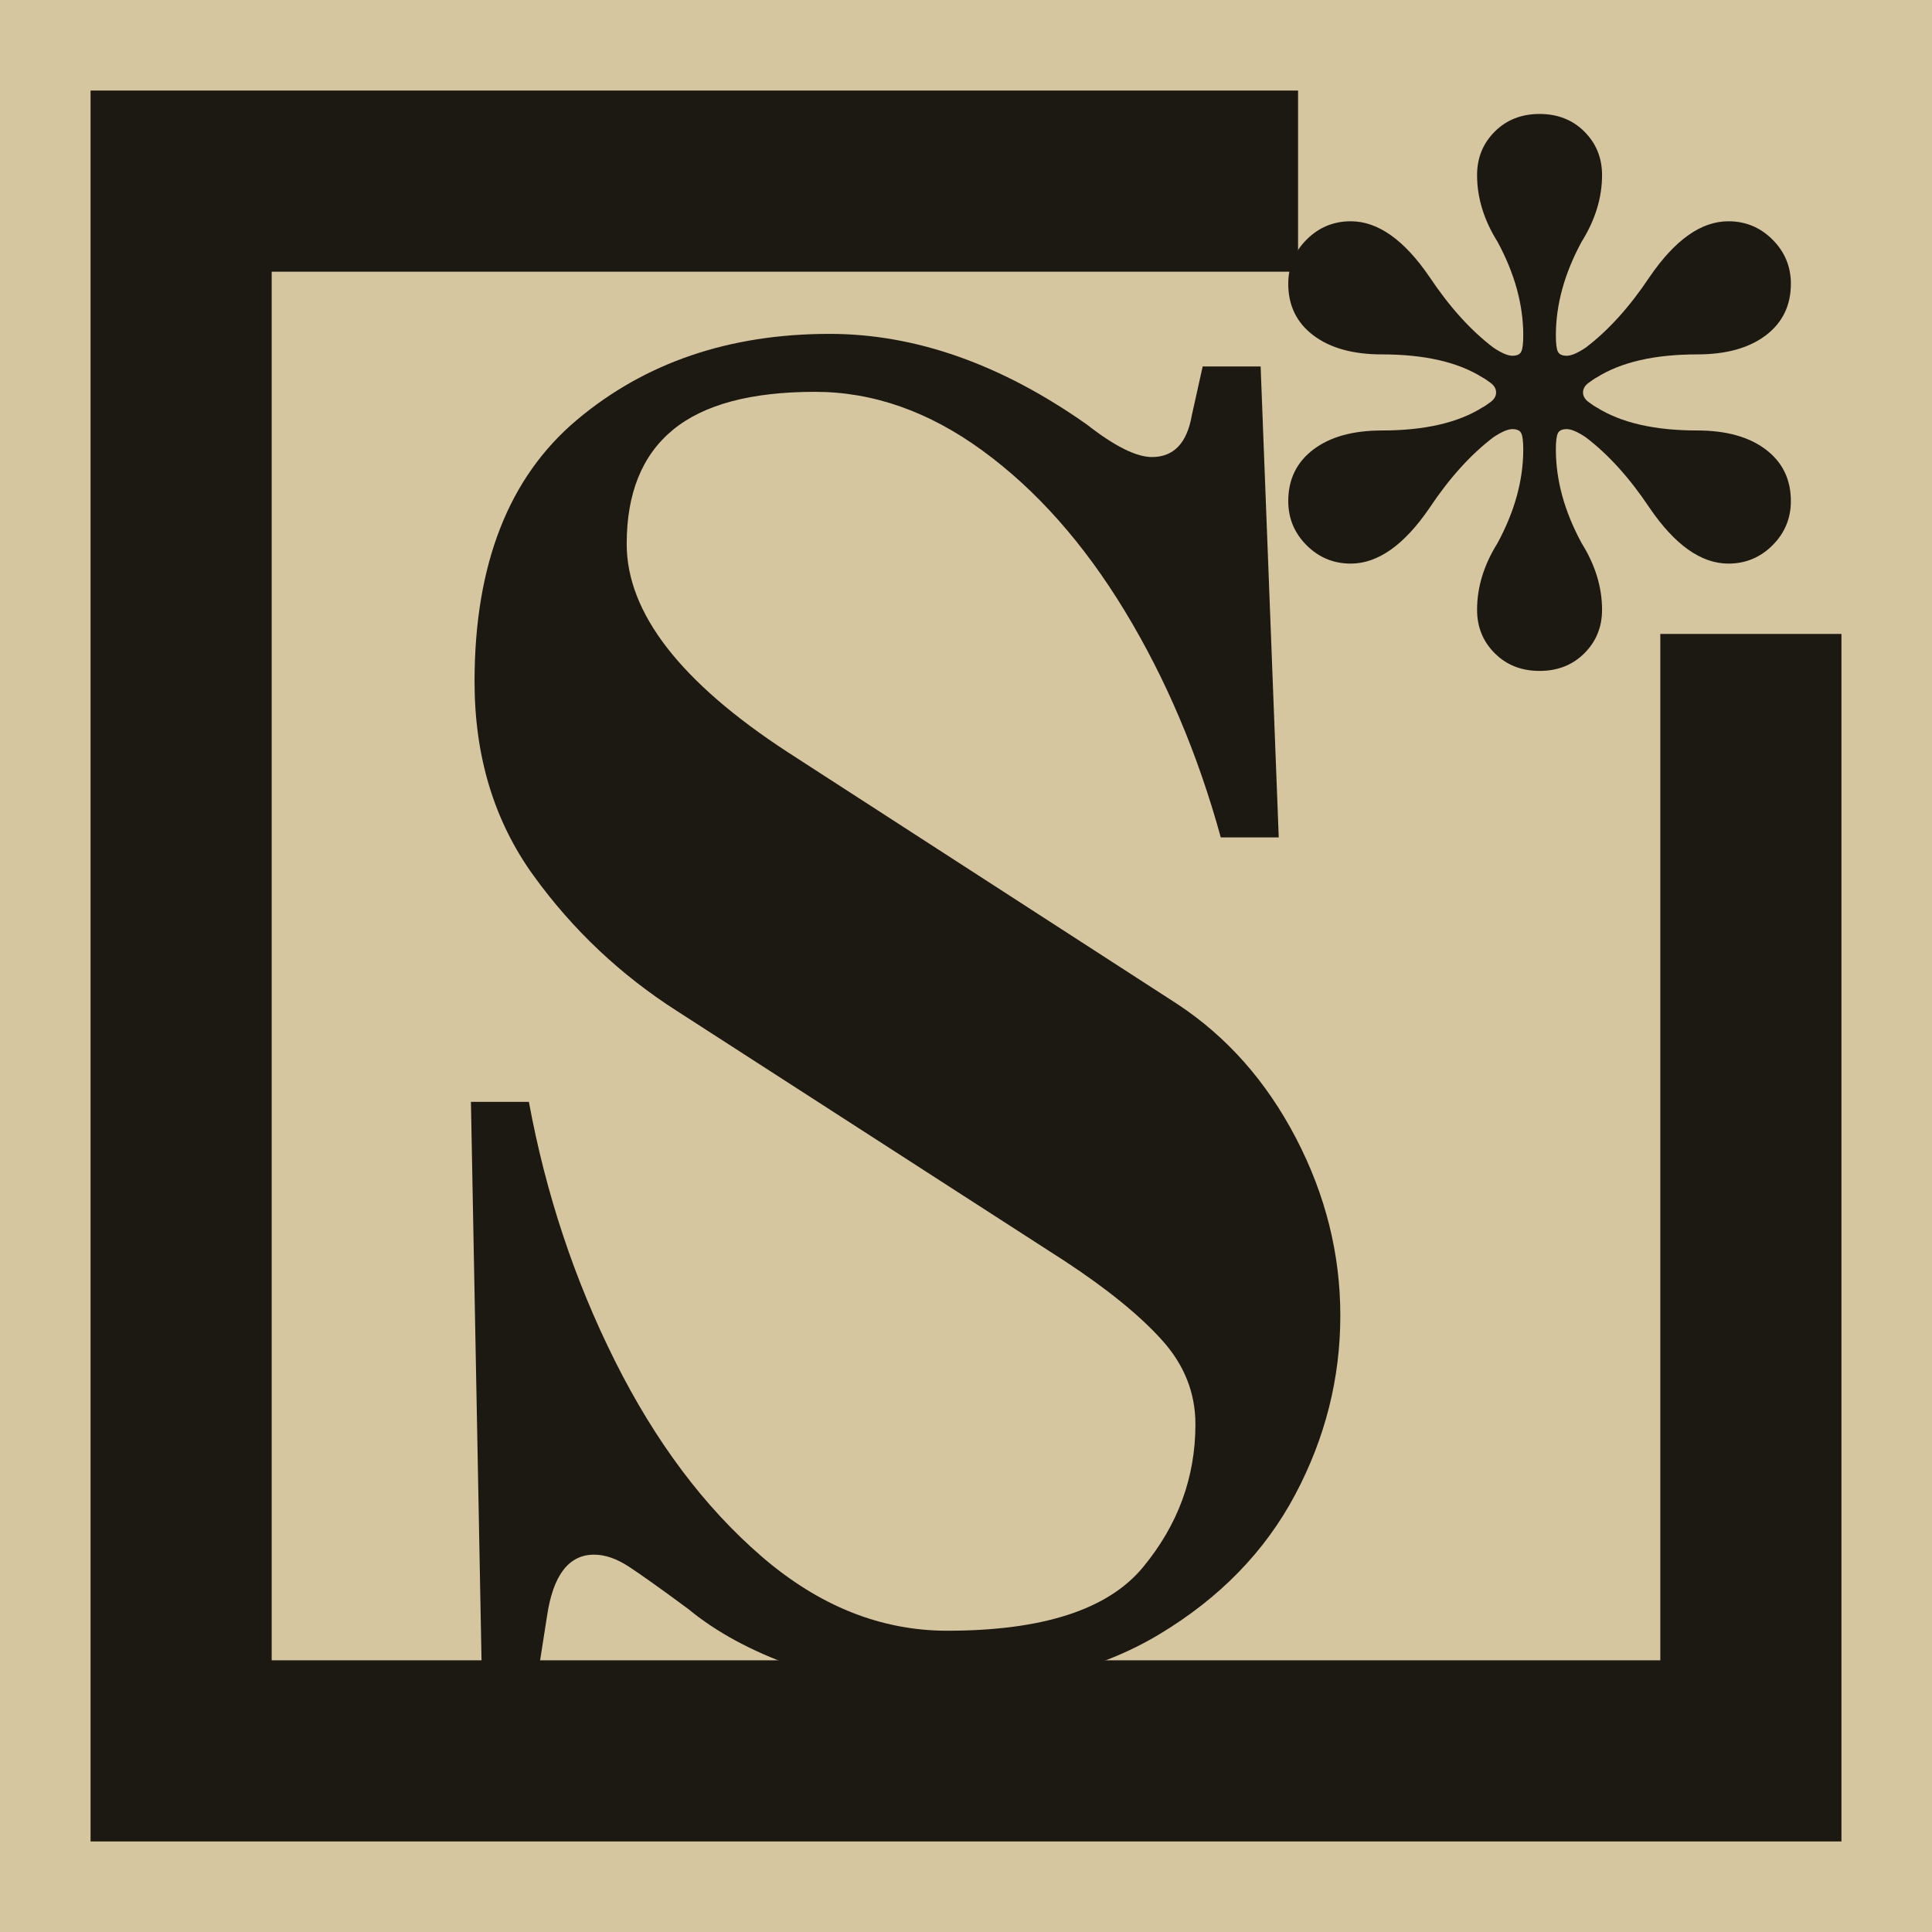
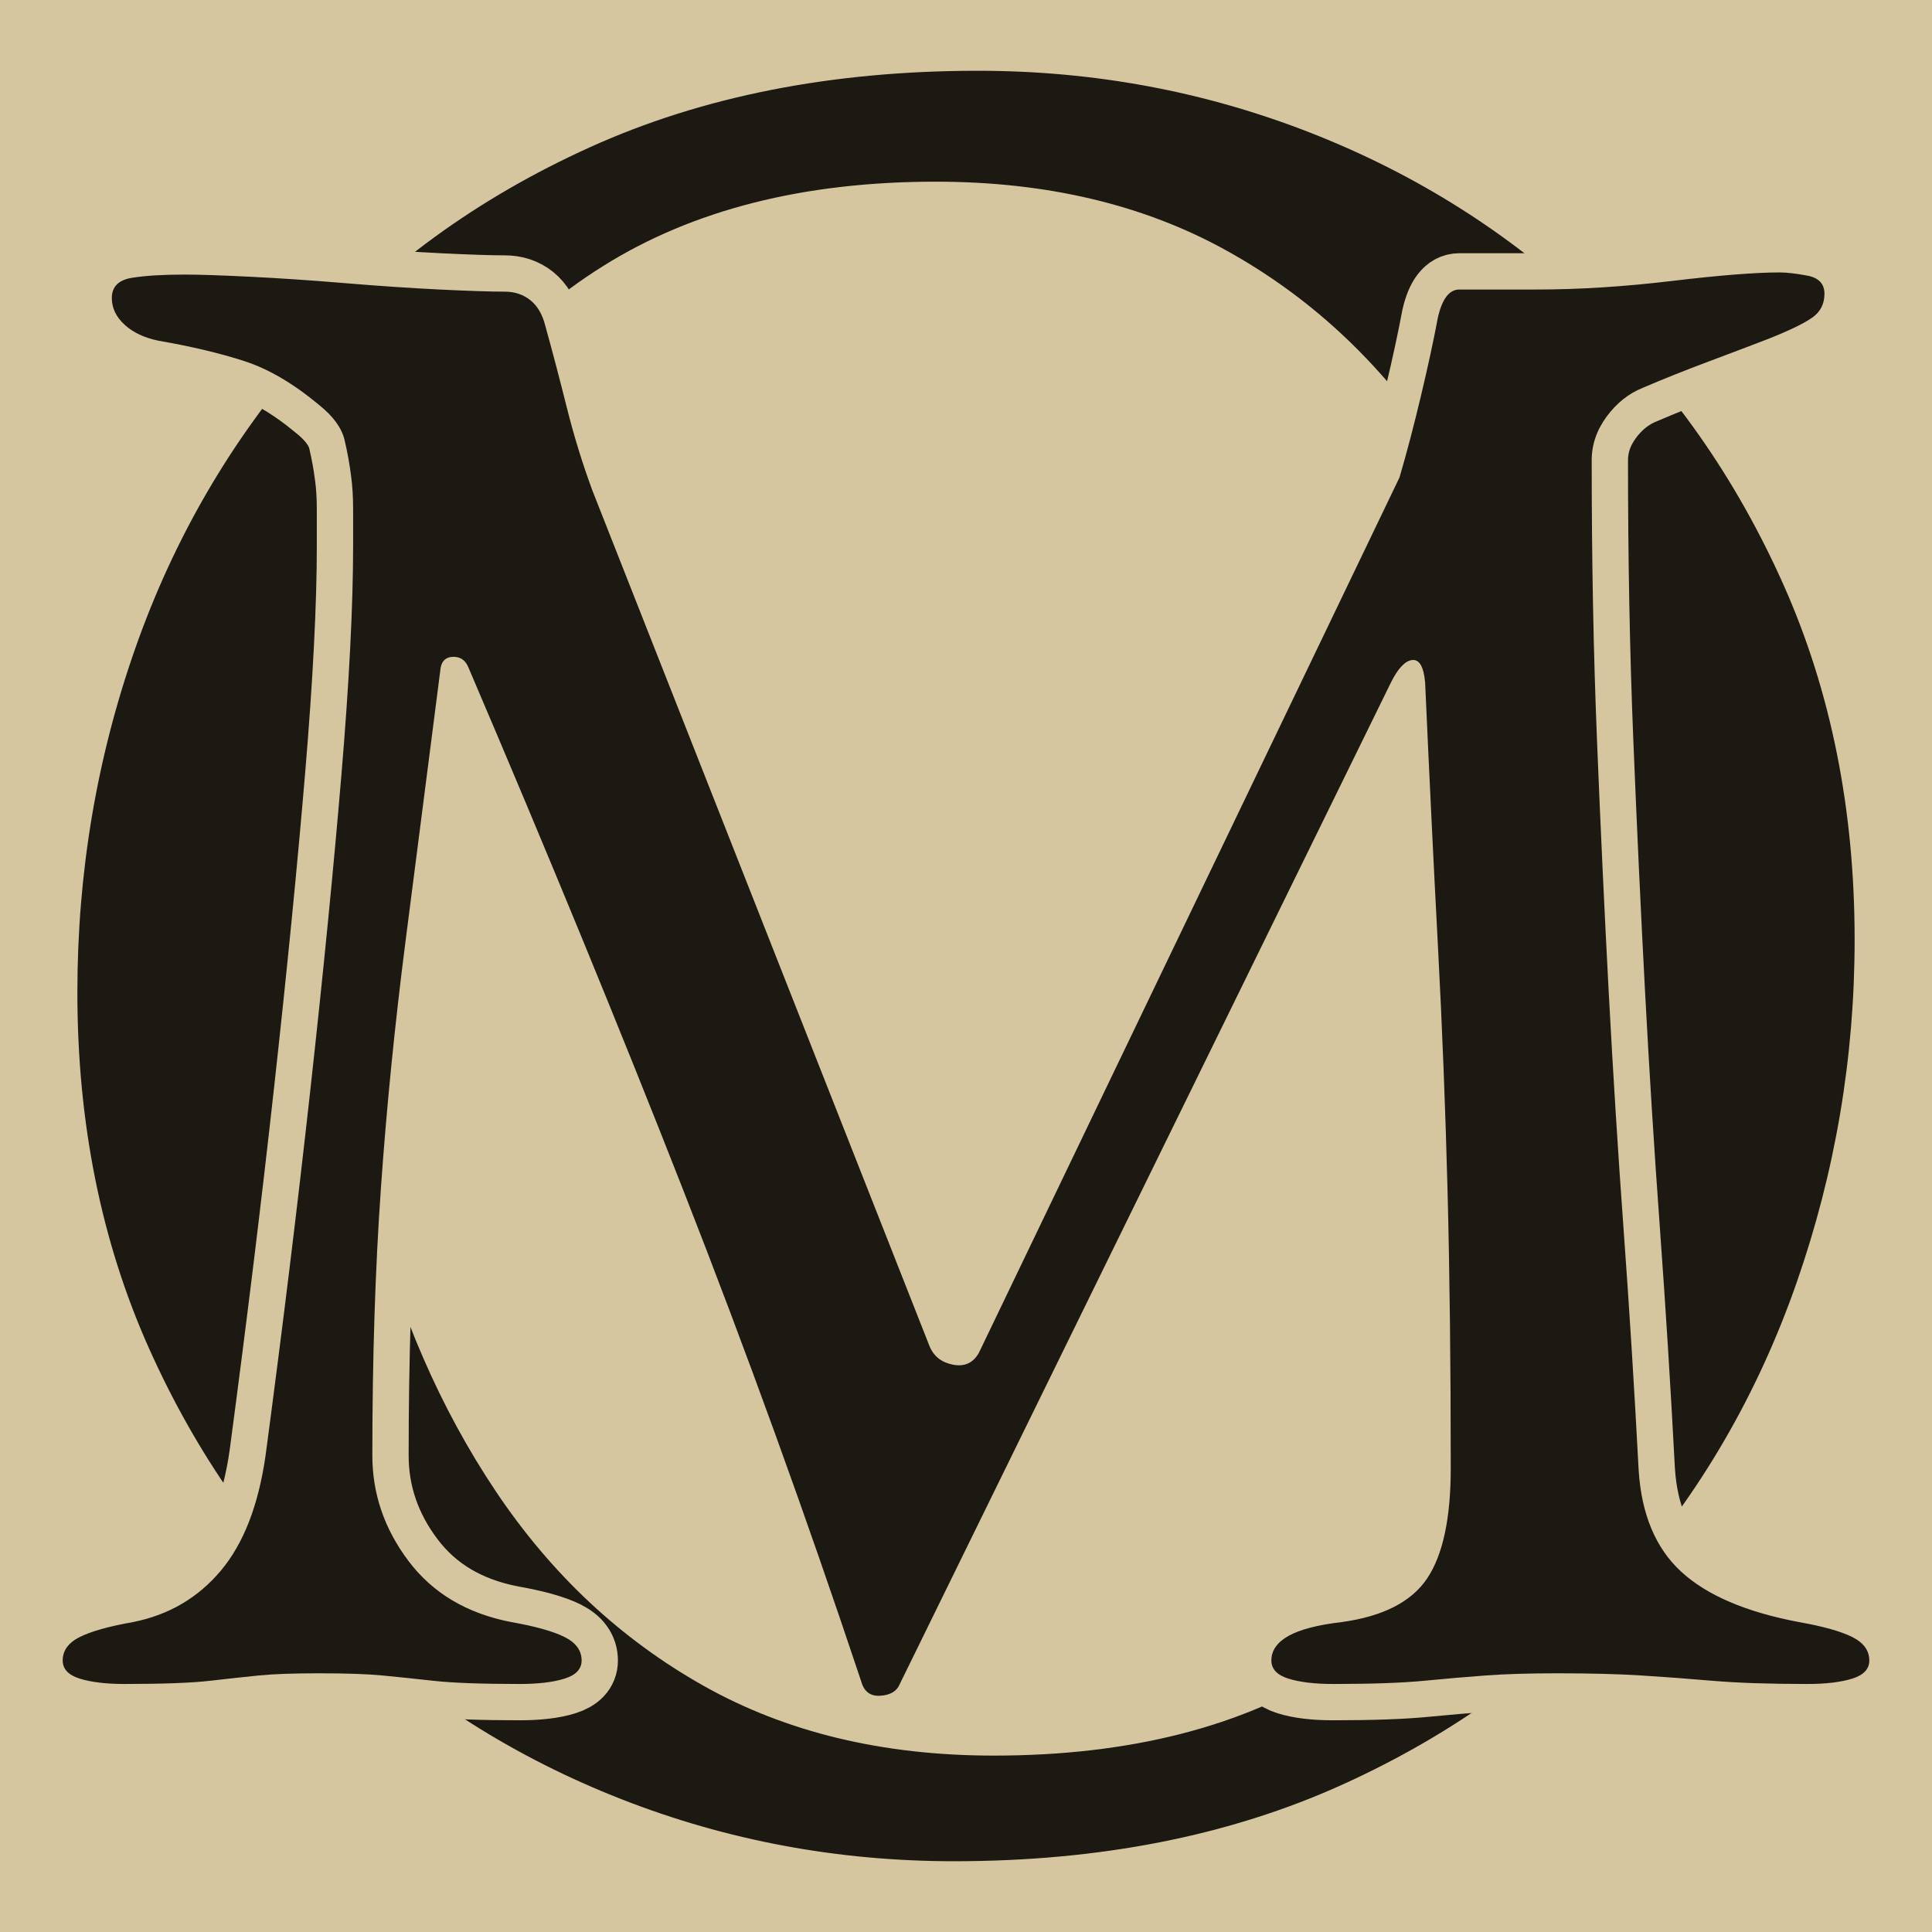
- <svg xmlns="http://www.w3.org/2000/svg" viewBox="0 0 64 64">
+ <svg xmlns="http://www.w3.org/2000/svg" viewBox="0 0 64 64" role="img" aria-label="Open Margins">
  <rect width="64" height="64" fill="#d6c69f" />
-   <path d="M40 6H6V58H58V24" fill="none" stroke="#1c1913" stroke-width="6" stroke-linecap="square" />
-   <path fill="#1c1913" transform="translate(30 33.5) scale(0.06 -0.06) translate(-330.0 -356.0)" d="M210 26Q187 43 177.0 49.5Q167 56 158 56Q137 56 132 22L127 -10H96L90 306H122Q136 230 169.5 163.0Q203 96 250.5 55.0Q298 14 353 14Q432 14 461.0 49.0Q490 84 490 128Q490 154 471.5 174.5Q453 195 418 218L204 356Q157 386 124.5 431.0Q92 476 92 538Q92 635 148.5 682.5Q205 730 288 730Q359 730 430 680Q453 662 466 662Q484 662 488 685L494 712H526L536 452H504Q485 521 451.0 577.0Q417 633 372.5 665.5Q328 698 280 698Q227 698 201.5 677.0Q176 656 176 614Q176 557 265 499L480 360Q521 333 545.5 286.0Q570 239 570 188Q570 136 545.0 89.0Q520 42 470.0 12.0Q420 -18 347 -18Q303 -18 268.0 -5.5Q233 7 210 26Z" />
-   <path fill="#1c1913" transform="translate(51 13) scale(0.045 -0.045) translate(-255.0 -495.0)" d="M209 335Q209 360 224 384Q243 419 243 453Q243 462 241.5 465.0Q240 468 235 468Q230 468 221 462Q196 443 174 410Q146 369 116 369Q97 369 83.5 382.5Q70 396 70 415Q70 439 88.5 453.0Q107 467 139 467Q186 467 213 484Q215 485 219.0 488.0Q223 491 223 495Q223 499 219.0 502.0Q215 505 213 506Q186 523 139 523Q107 523 88.5 537.0Q70 551 70 575Q70 594 83.5 607.5Q97 621 116 621Q146 621 174 580Q196 547 221 528Q230 522 235 522Q240 522 241.5 525.0Q243 528 243 537Q243 571 224 606Q209 630 209 655Q209 674 222.0 687.0Q235 700 255 700Q275 700 288.0 687.0Q301 674 301 655Q301 630 286 606Q267 571 267 537Q267 528 268.5 525.0Q270 522 275 522Q280 522 289 528Q314 547 336 580Q364 621 394 621Q413 621 426.5 607.5Q440 594 440 575Q440 551 421.5 537.0Q403 523 371 523Q324 523 297 506Q295 505 291.0 502.0Q287 499 287 495Q287 491 291.0 488.0Q295 485 297 484Q324 467 371 467Q403 467 421.5 453.0Q440 439 440 415Q440 396 426.5 382.5Q413 369 394 369Q364 369 336 410Q314 443 289 462Q280 468 275 468Q270 468 268.5 465.0Q267 462 267 453Q267 419 286 384Q301 360 301 335Q301 316 288.0 303.0Q275 290 255 290Q235 290 222.0 303.0Q209 316 209 335Z" />
+   <defs>
+     <mask id="k" maskUnits="userSpaceOnUse" x="0" y="0" width="64" height="64">
+       <rect width="64" height="64" fill="#fff" />
+       <path transform="translate(32 32.6) scale(0.07074 -0.07074) translate(-442.0 -322.735)" d="M48 -5Q35 -5 27.0 -2.5Q19 0 19 6Q19 13 27.0 17.0Q35 21 52 24Q77 29 93.0 48.0Q109 67 114 102Q126 192 135.0 273.5Q144 355 149.5 420.5Q155 486 155 528Q155 536 155.0 545.0Q155 554 154 561Q153 569 151.0 577.5Q149 586 139 594Q121 609 104.0 614.5Q87 620 64 624Q54 626 48.0 631.5Q42 637 42 644Q42 652 51.5 653.5Q61 655 76 655Q86 655 106.5 654.0Q127 653 151.0 651.0Q175 649 195.5 648.0Q216 647 226 647Q233 647 238.0 643.0Q243 639 245 631Q250 613 255.0 593.0Q260 573 267 554L425 153Q428 146 436.0 144.5Q444 143 448 150L645 560Q650 577 655.0 598.0Q660 619 663 635Q666 648 673 648H709Q739 648 772.5 652.0Q806 656 823 656Q828 656 836.0 654.5Q844 653 844 646Q844 639 838.5 635.0Q833 631 818 625Q805 620 789.0 614.0Q773 608 759 602Q749 598 742.0 588.5Q735 579 735 568Q735 498 737.5 436.5Q740 375 743.0 318.5Q746 262 750.0 207.0Q754 152 757 95Q759 64 777.0 47.5Q795 31 832 24Q849 21 857.0 17.0Q865 13 865 6Q865 0 857.0 -2.5Q849 -5 836 -5Q809 -5 791.5 -3.5Q774 -2 758.0 -1.0Q742 0 719 0Q699 0 685.5 -1.0Q672 -2 656.5 -3.5Q641 -5 614 -5Q601 -5 593.0 -2.5Q585 0 585 6Q585 13 593.0 17.5Q601 22 618 24Q647 28 658.0 44.5Q669 61 669 96Q669 168 667.5 226.0Q666 284 663.0 340.5Q660 397 657 464Q656 475 651.0 474.5Q646 474 641 464L411 -5Q409 -10 402.0 -10.5Q395 -11 393 -4Q354 113 309.5 226.5Q265 340 209 471Q207 476 202.0 476.0Q197 476 196 471Q187 401 179.5 342.5Q172 284 168.0 227.0Q164 170 164 102Q164 75 181.0 52.5Q198 30 229 24Q246 21 254.0 17.0Q262 13 262 6Q262 0 254.0 -2.5Q246 -5 233 -5Q206 -5 192.5 -3.5Q179 -2 168.5 -1.0Q158 0 139 0Q121 0 111.0 -1.0Q101 -2 88.0 -3.5Q75 -5 48 -5Z" fill="#000" stroke="#000" stroke-width="34" stroke-linejoin="round" />
+     </mask>
+   </defs>
+   <g mask="url(#k)">
+     <path fill="#1c1913" transform="translate(32 32) scale(0.08748 -0.08748) translate(-381.5 -325.0)" d="M377 -14Q311 -14 251.0 9.5Q191 33 145.0 76.5Q99 120 72.0 180.5Q45 241 45 315Q45 383 67.0 445.5Q89 508 132.0 557.0Q175 606 239.0 635.0Q303 664 386 664Q452 664 512.0 640.5Q572 617 618.0 573.5Q664 530 691.0 469.5Q718 409 718 335Q718 268 696.0 205.0Q674 142 631.0 93.0Q588 44 524.0 15.0Q460 -14 377 -14ZM392 26Q469 26 520.0 58.5Q571 91 596.5 149.5Q622 208 622 286Q622 355 606.0 416.0Q590 477 558.5 523.5Q527 570 480.0 596.0Q433 622 370 622Q295 622 244.0 590.0Q193 558 167.0 500.5Q141 443 141 365Q141 295 156.5 234.0Q172 173 203.5 126.0Q235 79 282.0 52.5Q329 26 392 26Z" />
+   </g>
+   <path fill="#1c1913" transform="translate(32 32.6) scale(0.07074 -0.07074) translate(-442.0 -322.735)" d="M48 -5Q35 -5 27.0 -2.5Q19 0 19 6Q19 13 27.0 17.0Q35 21 52 24Q77 29 93.0 48.0Q109 67 114 102Q126 192 135.0 273.5Q144 355 149.5 420.5Q155 486 155 528Q155 536 155.0 545.0Q155 554 154 561Q153 569 151.0 577.5Q149 586 139 594Q121 609 104.0 614.5Q87 620 64 624Q54 626 48.0 631.5Q42 637 42 644Q42 652 51.5 653.5Q61 655 76 655Q86 655 106.5 654.0Q127 653 151.0 651.0Q175 649 195.5 648.0Q216 647 226 647Q233 647 238.0 643.0Q243 639 245 631Q250 613 255.0 593.0Q260 573 267 554L425 153Q428 146 436.0 144.5Q444 143 448 150L645 560Q650 577 655.0 598.0Q660 619 663 635Q666 648 673 648H709Q739 648 772.5 652.0Q806 656 823 656Q828 656 836.0 654.5Q844 653 844 646Q844 639 838.5 635.0Q833 631 818 625Q805 620 789.0 614.0Q773 608 759 602Q749 598 742.0 588.5Q735 579 735 568Q735 498 737.5 436.5Q740 375 743.0 318.5Q746 262 750.0 207.0Q754 152 757 95Q759 64 777.0 47.5Q795 31 832 24Q849 21 857.0 17.0Q865 13 865 6Q865 0 857.0 -2.5Q849 -5 836 -5Q809 -5 791.5 -3.5Q774 -2 758.0 -1.0Q742 0 719 0Q699 0 685.5 -1.0Q672 -2 656.5 -3.5Q641 -5 614 -5Q601 -5 593.0 -2.5Q585 0 585 6Q585 13 593.0 17.5Q601 22 618 24Q647 28 658.0 44.5Q669 61 669 96Q669 168 667.5 226.0Q666 284 663.0 340.5Q660 397 657 464Q656 475 651.0 474.5Q646 474 641 464L411 -5Q409 -10 402.0 -10.5Q395 -11 393 -4Q354 113 309.5 226.5Q265 340 209 471Q207 476 202.0 476.0Q197 476 196 471Q187 401 179.5 342.5Q172 284 168.0 227.0Q164 170 164 102Q164 75 181.0 52.5Q198 30 229 24Q246 21 254.0 17.0Q262 13 262 6Q262 0 254.0 -2.5Q246 -5 233 -5Q206 -5 192.5 -3.5Q179 -2 168.5 -1.0Q158 0 139 0Q121 0 111.0 -1.0Q101 -2 88.0 -3.5Q75 -5 48 -5Z" />
</svg>
